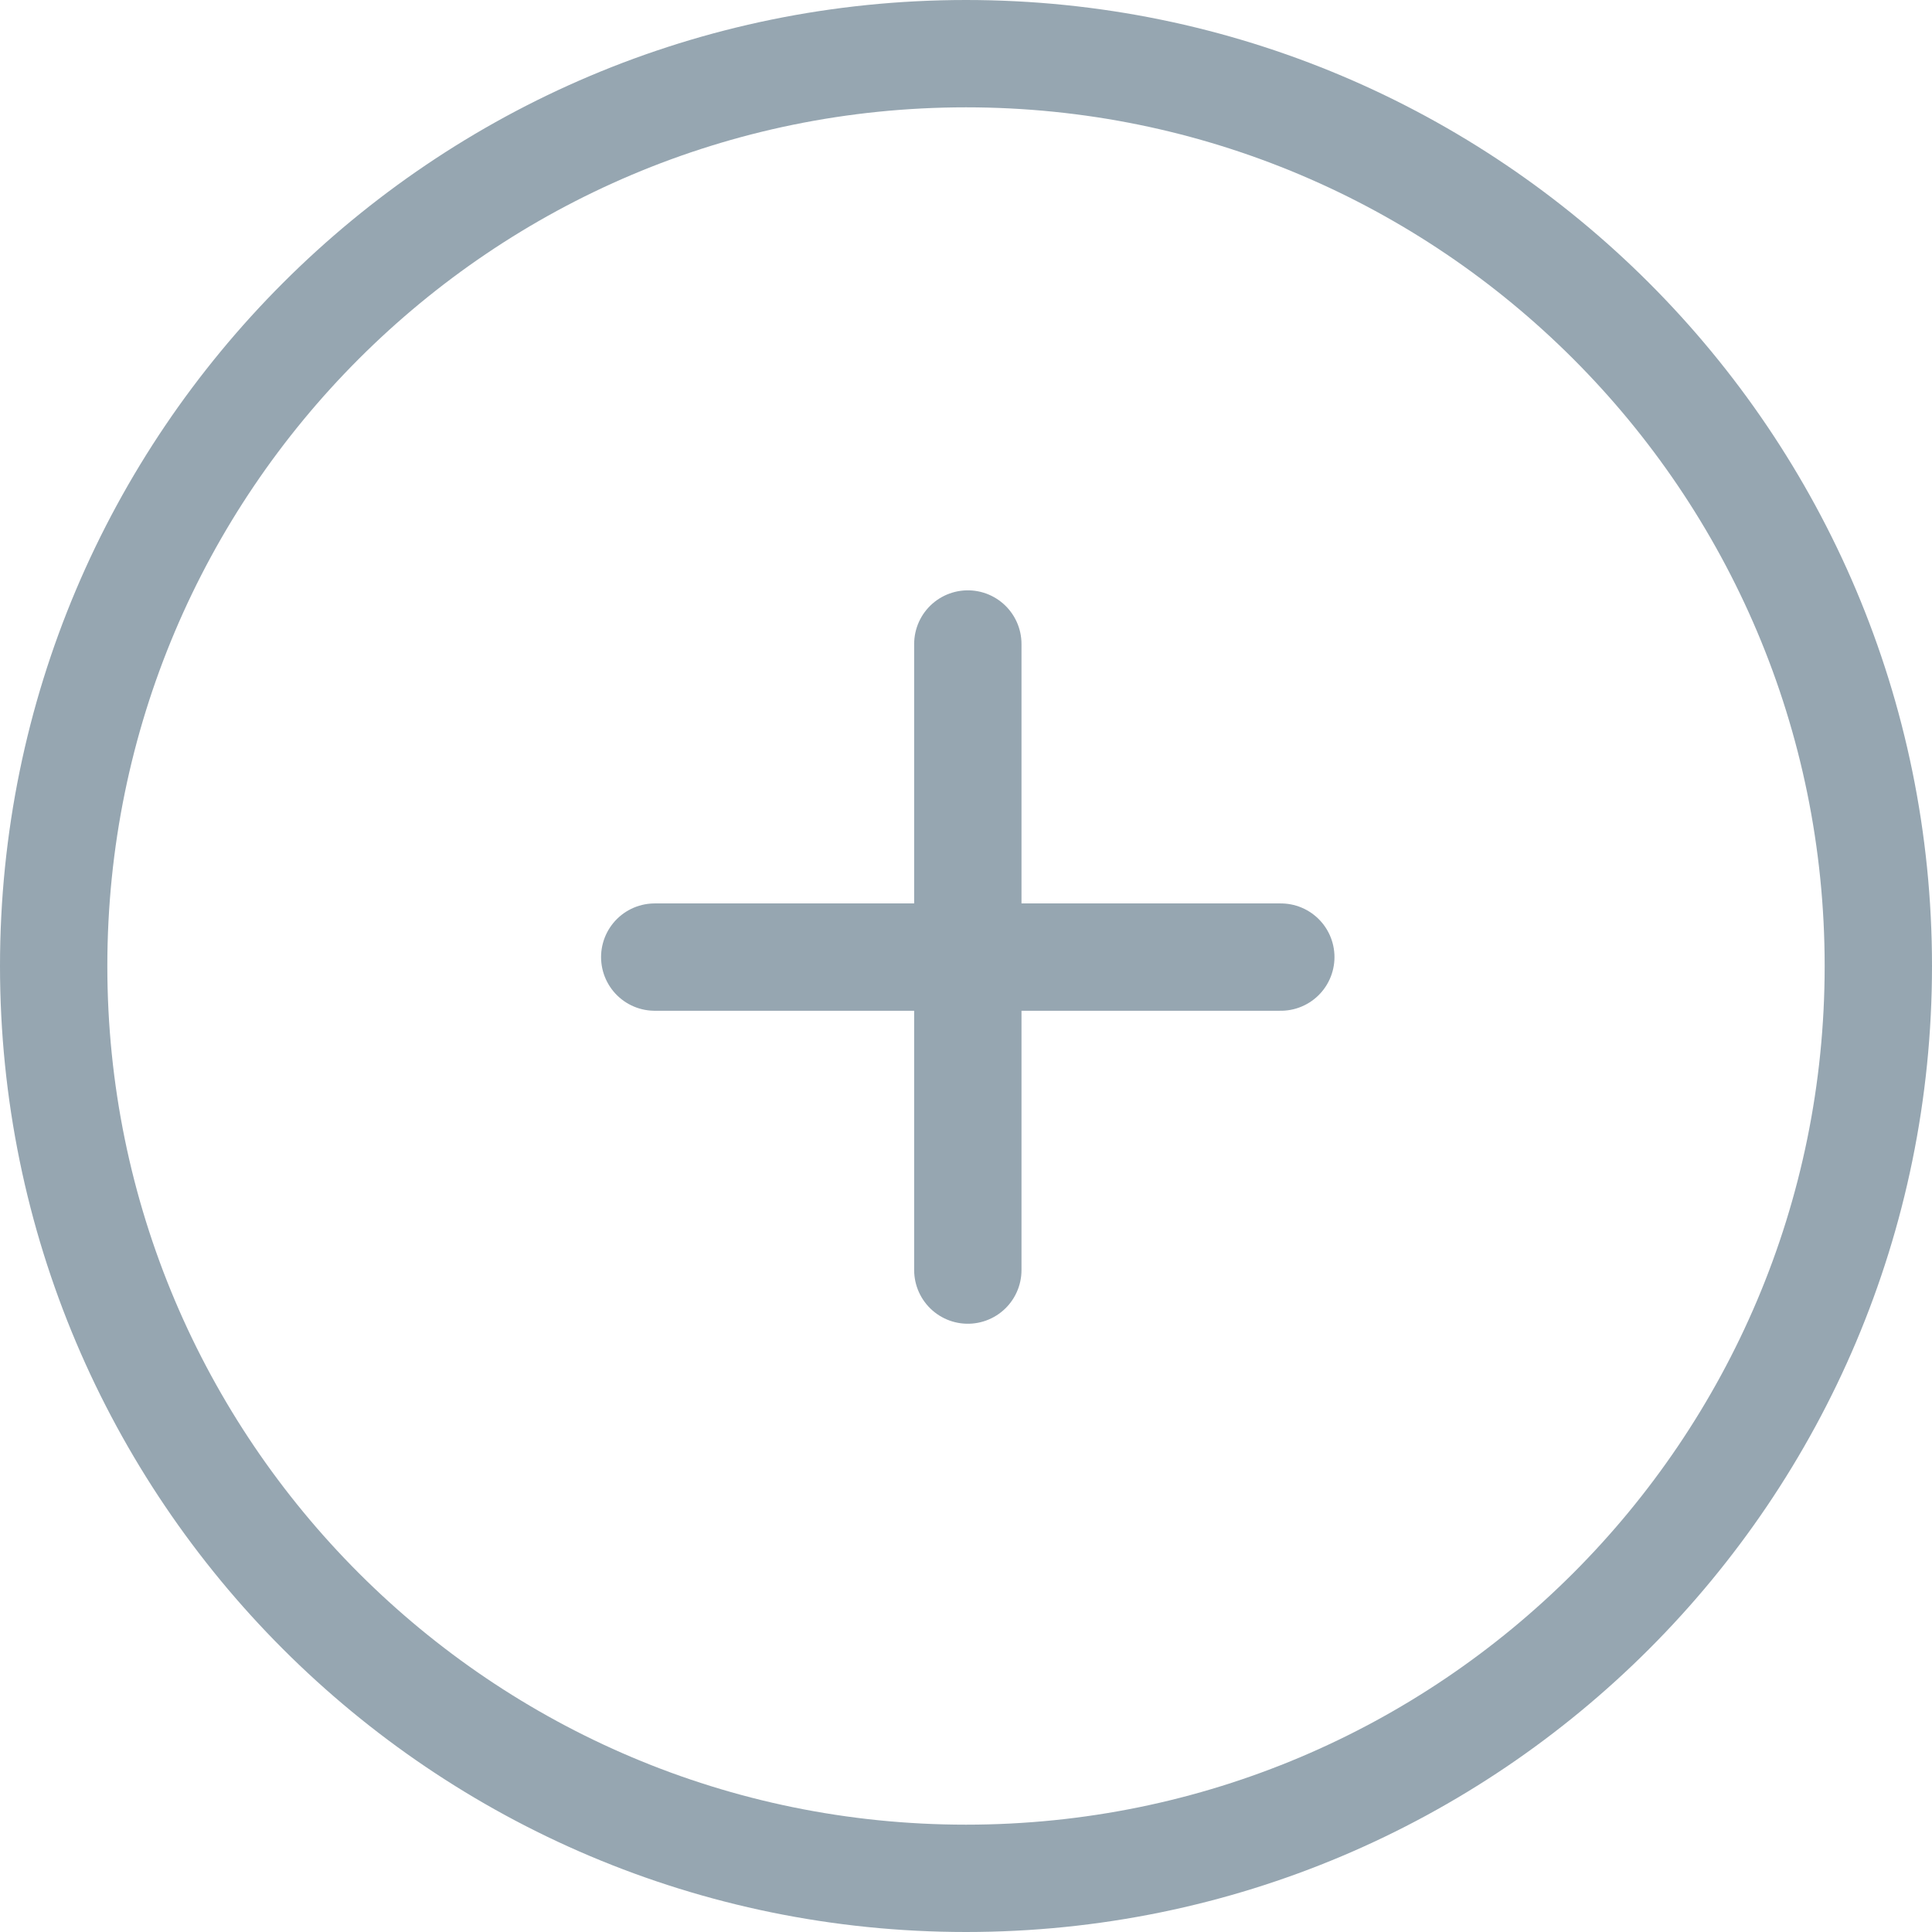
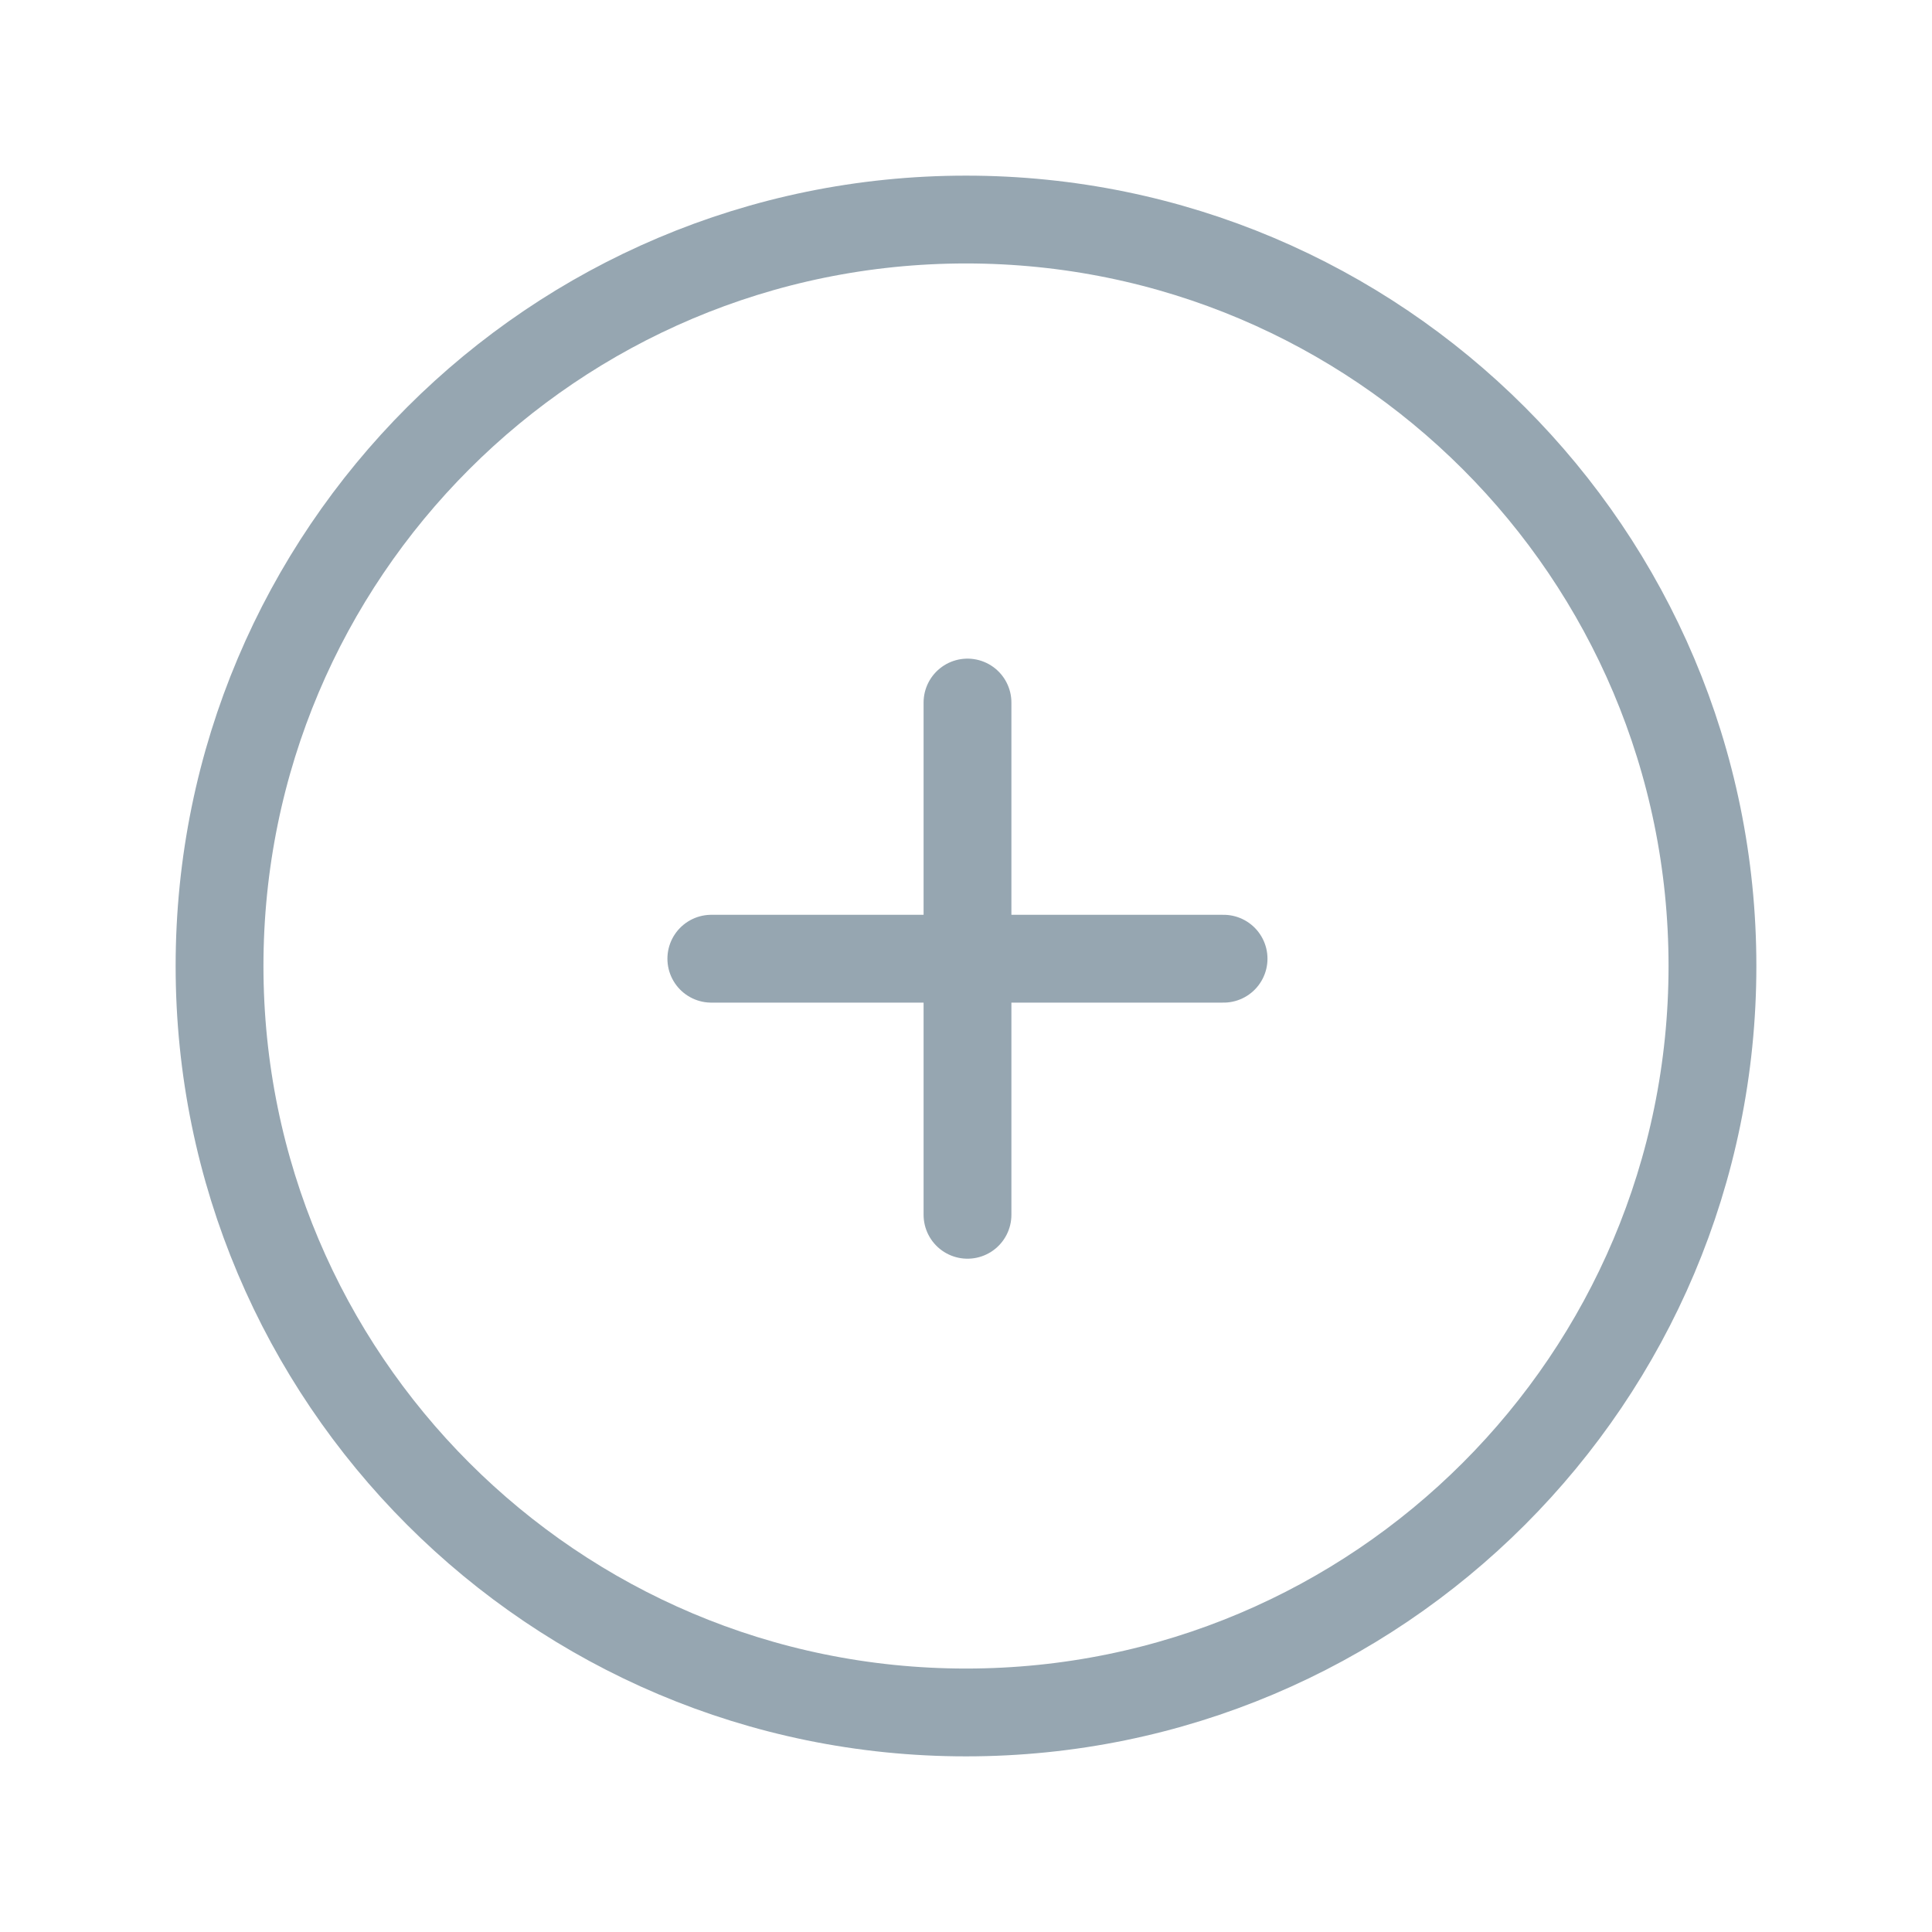
- <svg xmlns="http://www.w3.org/2000/svg" width="18px" height="18px" viewBox="0 0 18 18" version="1.1">
-   <defs />
-   <g id="Symbols" stroke="none" stroke-width="1" fill="none" fill-rule="evenodd" stroke-linecap="round">
-     <g id="add_default" stroke="#96A6B1">
-       <path d="M9,17.5 C4.306,17.5 0.5,13.694 0.5,9 C0.5,4.306 4.306,0.5 9,0.5 C13.695,0.5 17.5,4.306 17.5,9 C17.5,13.694 13.695,17.5 9,17.5 Z" stroke-linejoin="round" />
-       <path d="M9.017,6 L9.017,11.833" />
-       <path d="M6.1,8.917 L11.933,8.917" />
+ <svg xmlns="http://www.w3.org/2000/svg" width="22" height="22" viewBox="0 0 22 22" version="1.1" id="svg16">
+   <defs id="defs6" />
+   <g id="Symbols" style="fill:none;fill-rule:evenodd;stroke:none;stroke-width:1;stroke-linecap:round" transform="translate(2,2)">
+     <g id="add_default" style="stroke:#96a6b1">
+       <path d="M 9,17.5 C 4.306,17.5 0.5,13.694 0.5,9 0.5,4.306 4.306,0.5 9,0.5 c 4.695,0 8.5,3.806 8.5,8.5 0,4.694 -3.805,8.5 -8.5,8.5 z" id="path8" style="stroke-linejoin:round" />
+       <path d="m 9.017,6 v 5.833" id="path10" />
+       <path d="M 6.1,8.917 H 11.933" id="path12" />
    </g>
  </g>
</svg>
